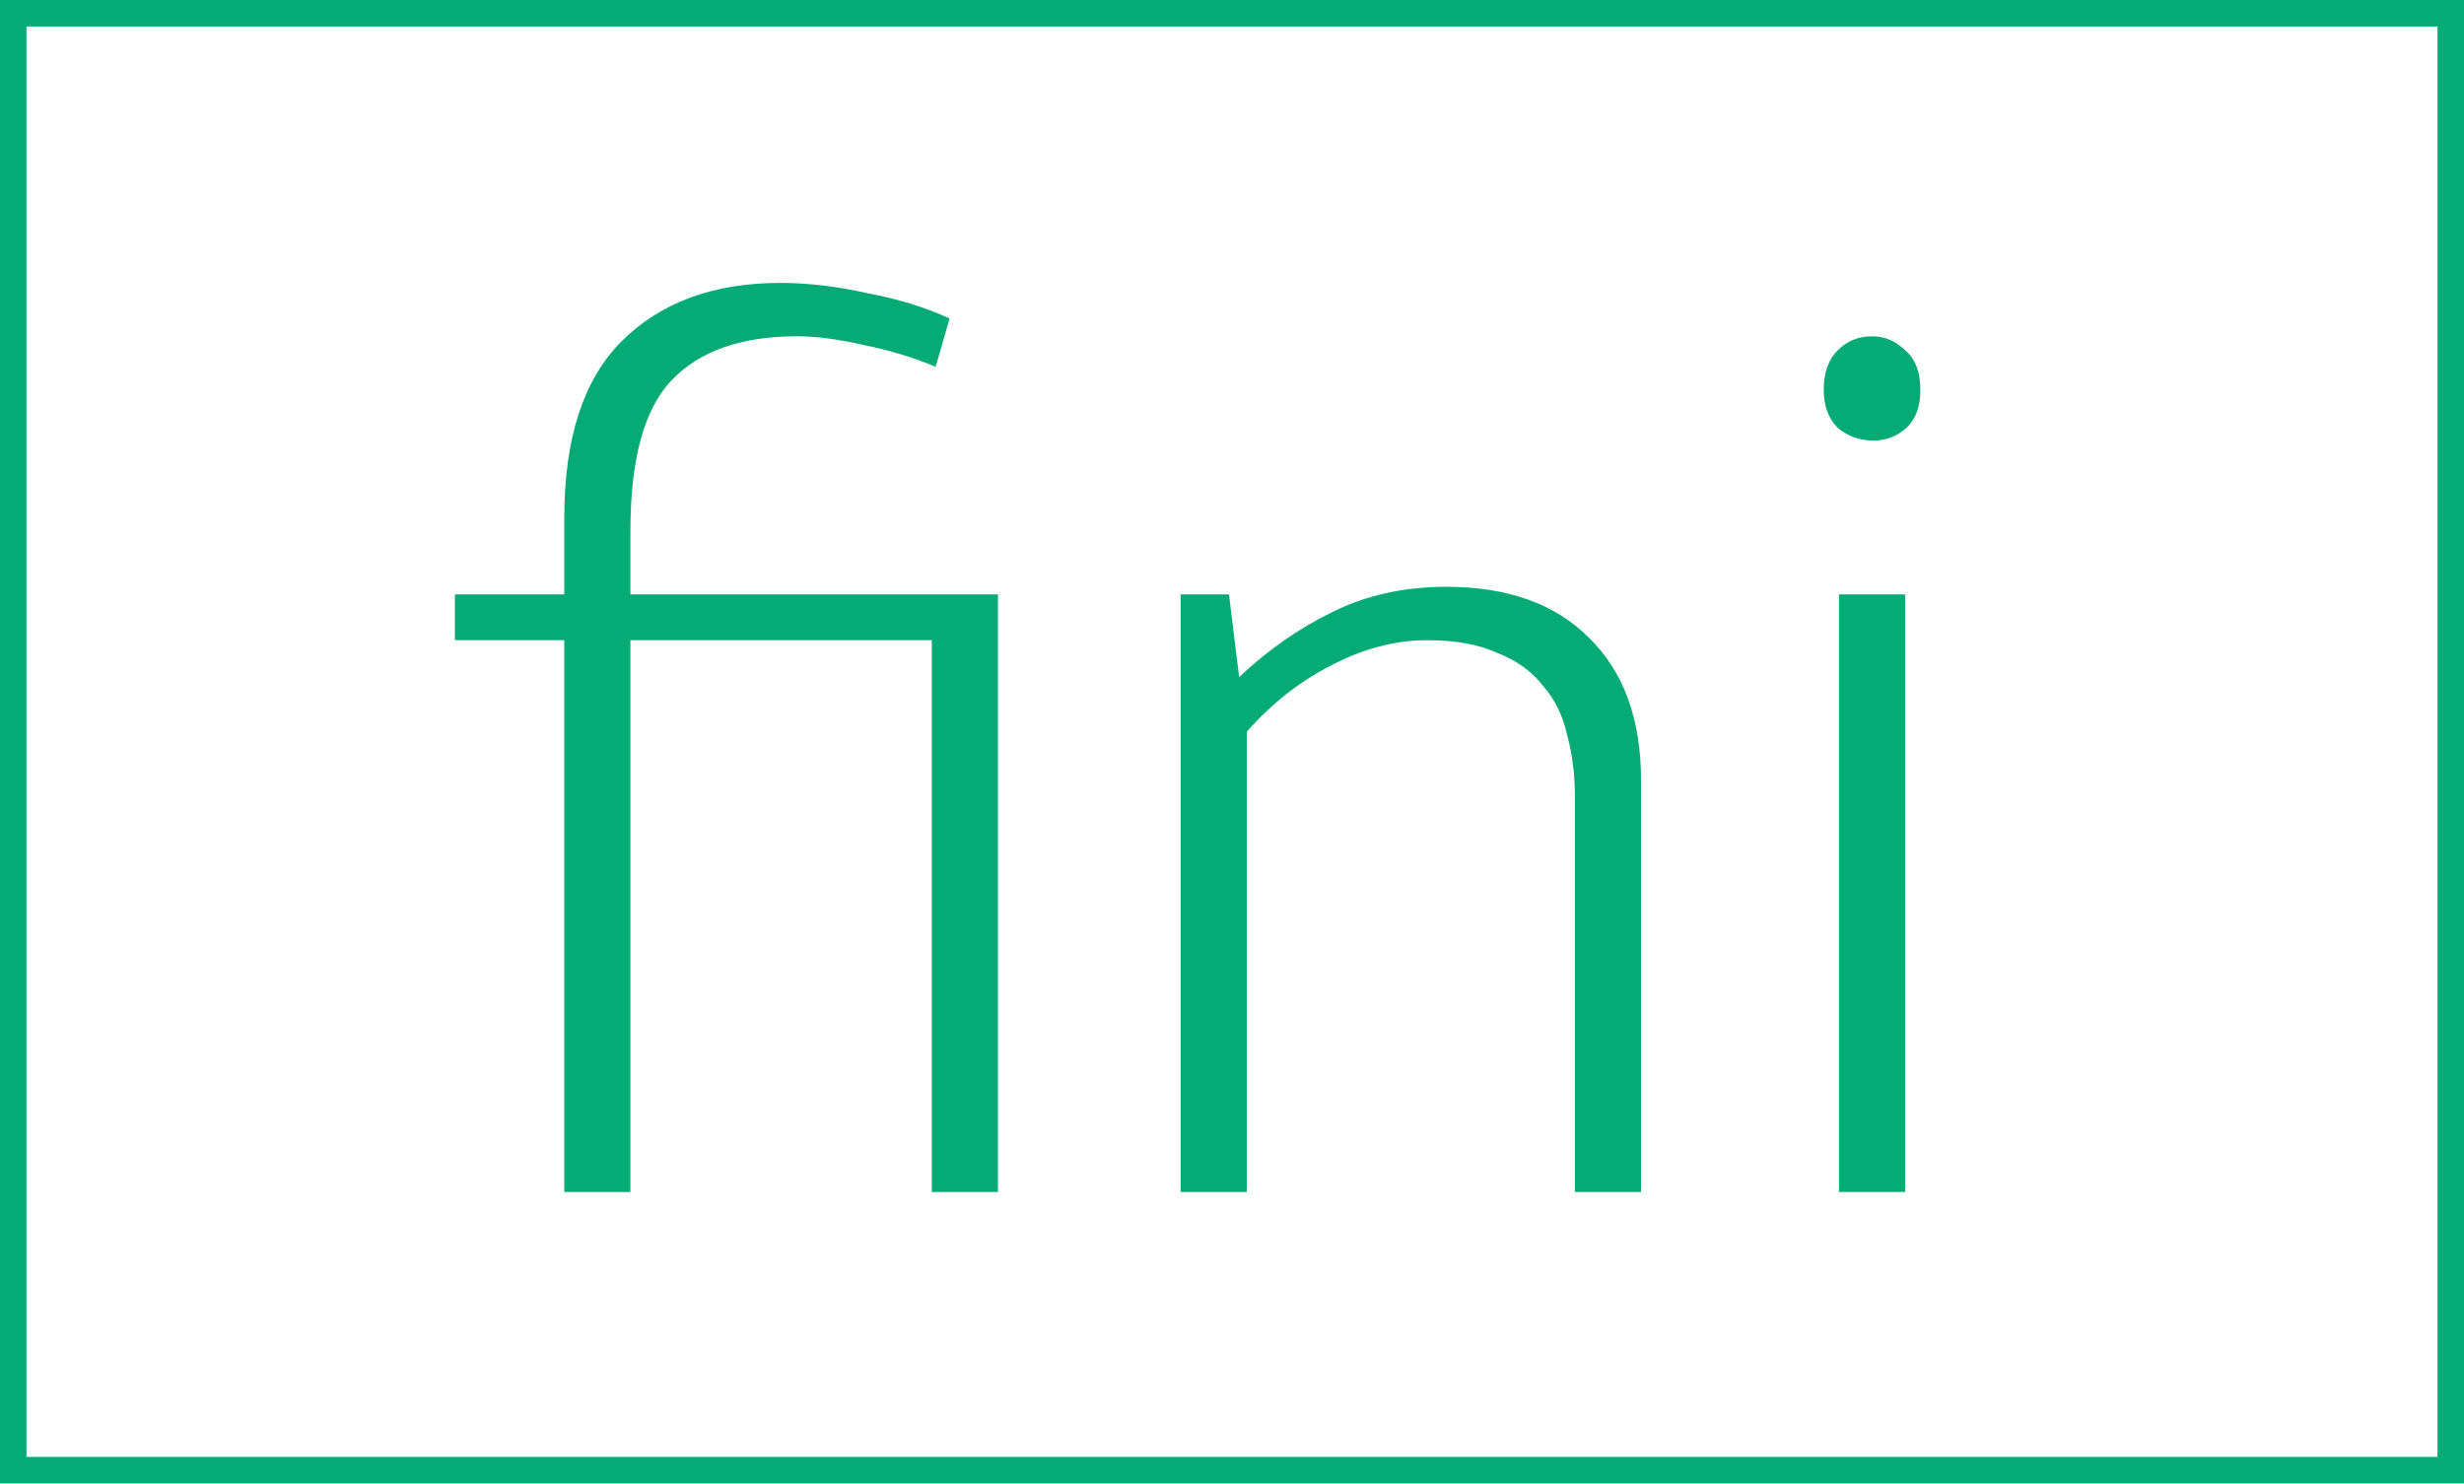
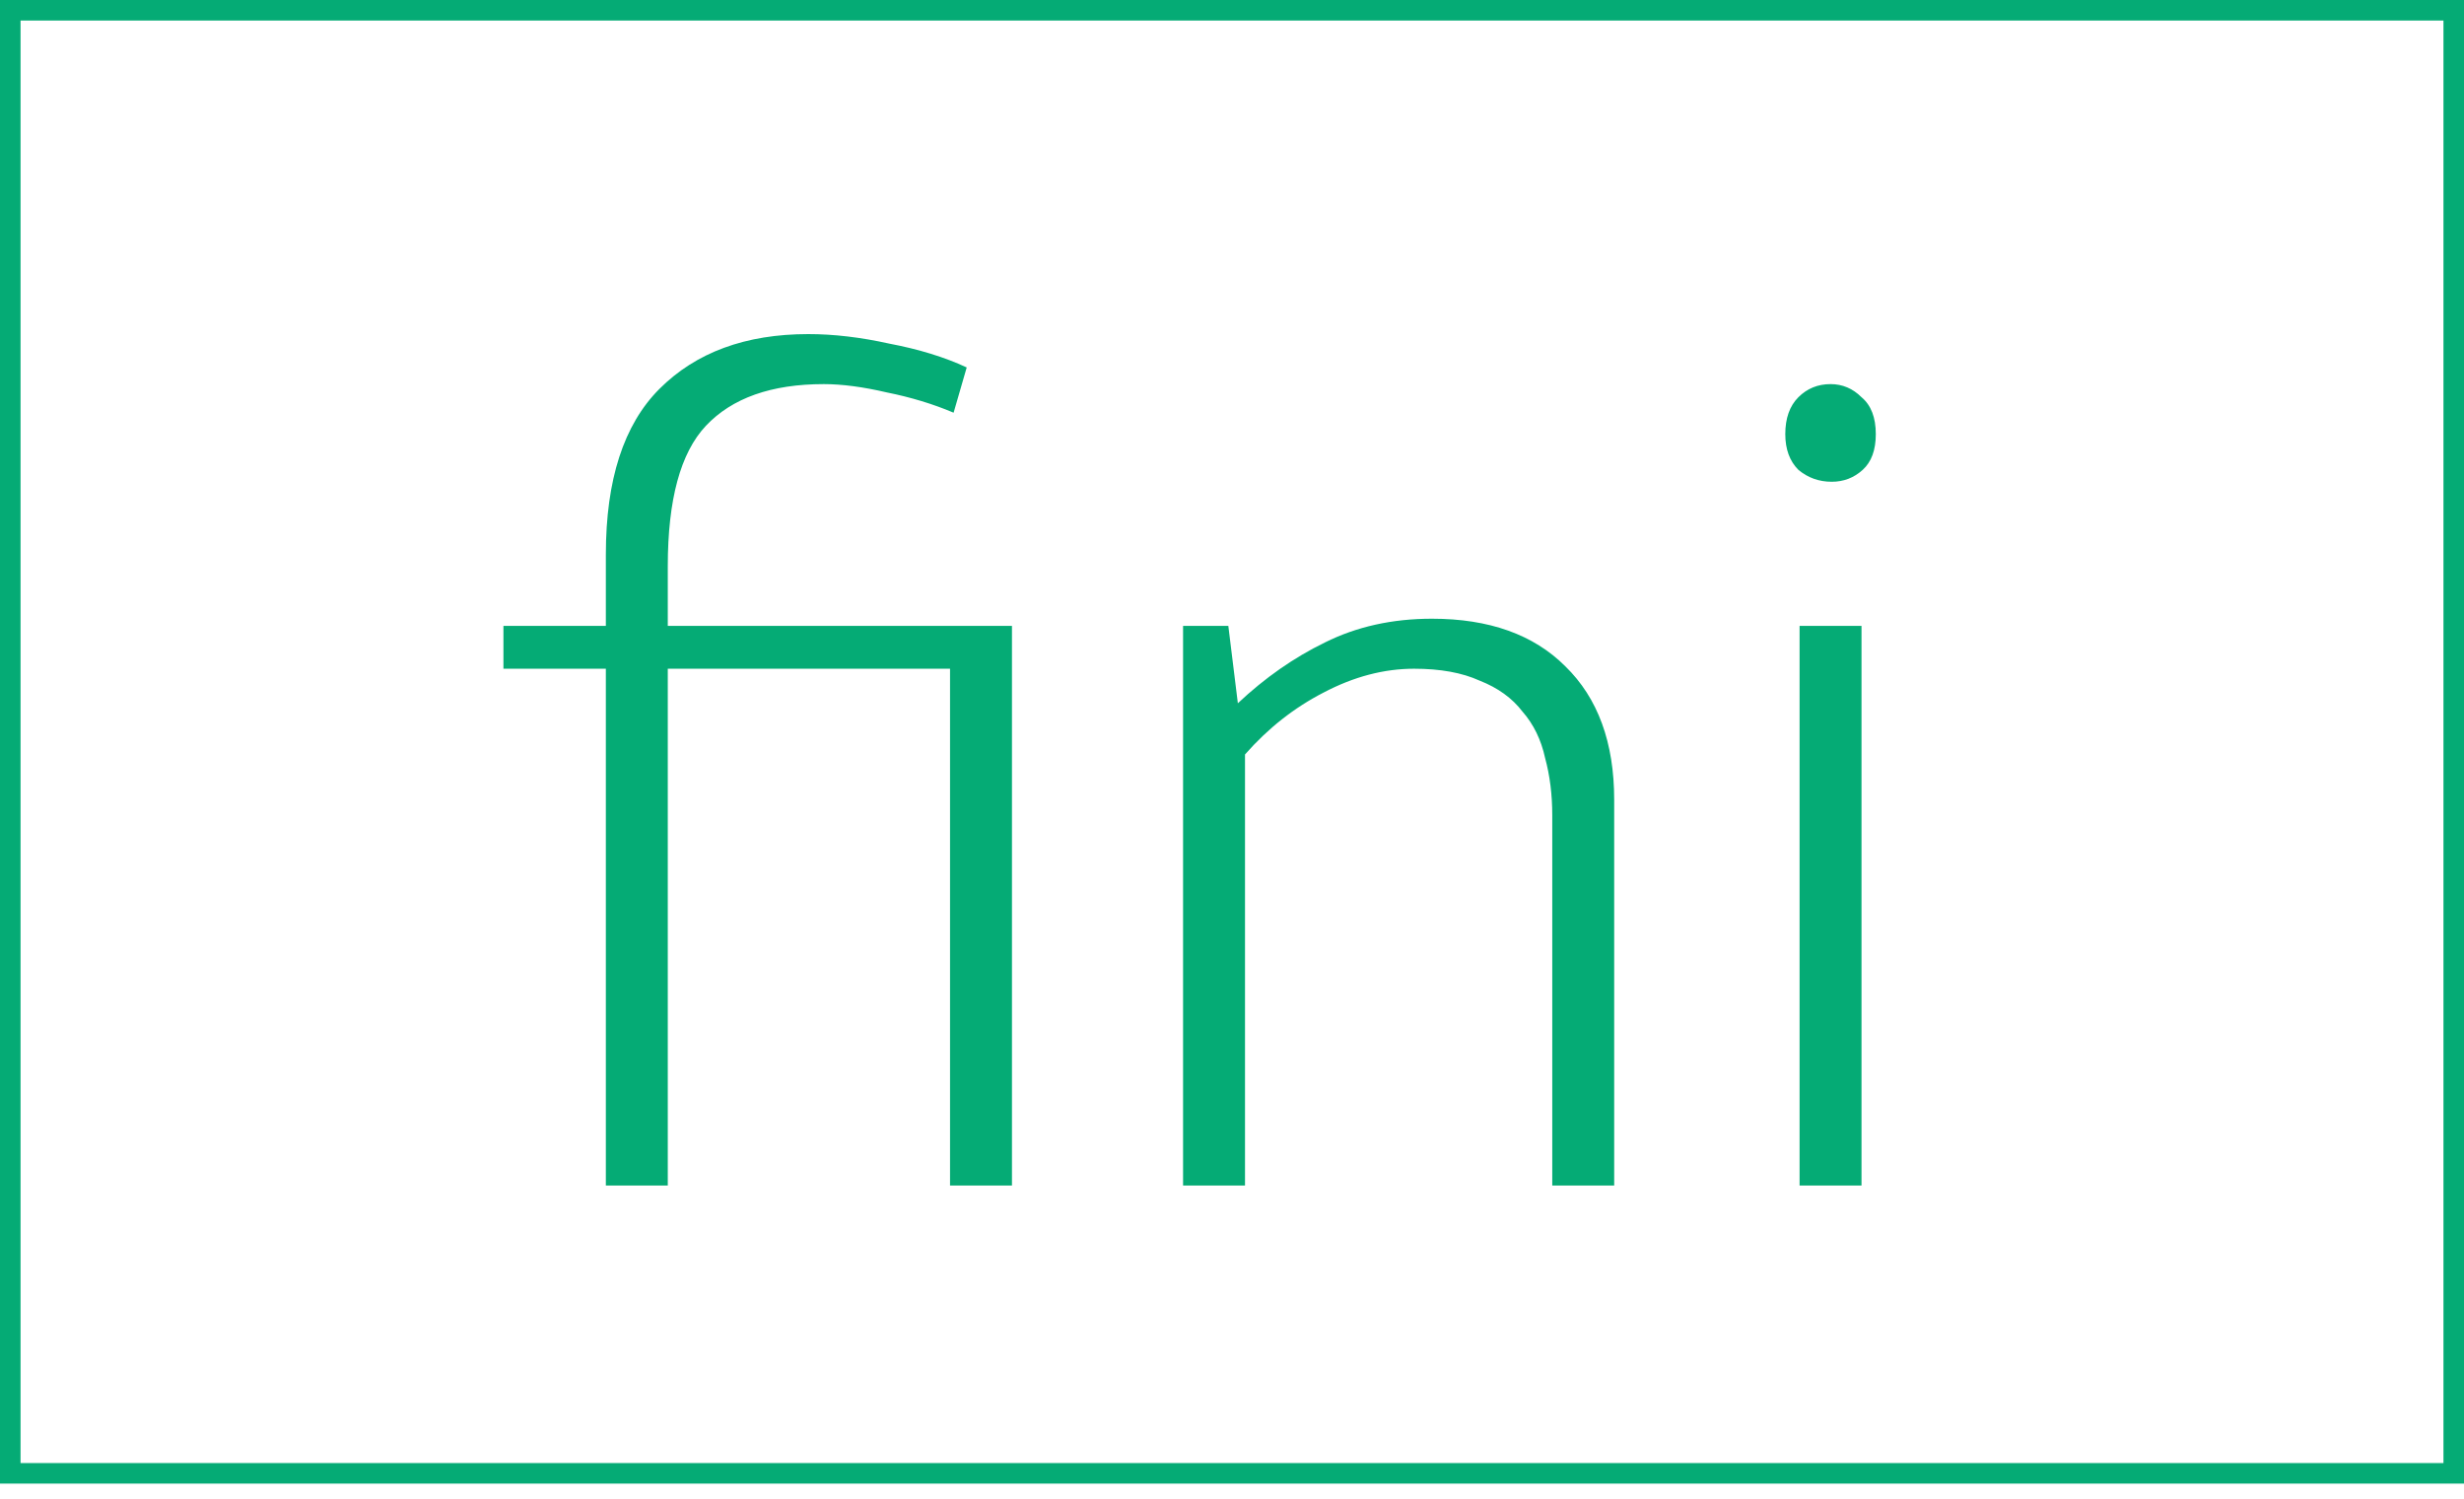
- <svg xmlns="http://www.w3.org/2000/svg" width="93" height="56" viewBox="0 0 93 56" fill="none">
-   <rect x="0.5" y="0.5" width="92" height="55" stroke="#05AB75" />
-   <path d="M35.17 45V24.168H23.794V45H21.298V24.168H17.17V22.44H21.298V19.56C21.298 16.552 22.018 14.328 23.458 12.888C24.93 11.416 26.93 10.68 29.458 10.68C30.482 10.68 31.57 10.808 32.722 11.064C33.906 11.288 34.946 11.608 35.842 12.024L35.314 13.848C34.482 13.496 33.586 13.224 32.626 13.032C31.666 12.808 30.818 12.696 30.082 12.696C27.97 12.696 26.386 13.256 25.33 14.376C24.306 15.464 23.794 17.352 23.794 20.04V22.44H37.666V45H35.17ZM47.058 45H44.562V22.44H46.386L46.77 25.56C47.858 24.536 49.026 23.72 50.274 23.112C51.554 22.472 52.994 22.152 54.594 22.152C56.898 22.152 58.69 22.792 59.97 24.072C61.282 25.352 61.938 27.144 61.938 29.448V45H59.442V30.072C59.442 29.24 59.346 28.472 59.154 27.768C58.994 27.032 58.69 26.408 58.242 25.896C57.826 25.352 57.25 24.936 56.514 24.648C55.81 24.328 54.93 24.168 53.874 24.168C52.658 24.168 51.442 24.488 50.226 25.128C49.042 25.736 47.986 26.568 47.058 27.624V45ZM69.41 45V22.44H71.906V45H69.41ZM70.706 16.632C70.194 16.632 69.746 16.472 69.362 16.152C69.01 15.8 68.834 15.32 68.834 14.712C68.834 14.072 69.01 13.576 69.362 13.224C69.714 12.872 70.146 12.696 70.658 12.696C71.138 12.696 71.554 12.872 71.906 13.224C72.29 13.544 72.482 14.04 72.482 14.712C72.482 15.352 72.306 15.832 71.954 16.152C71.602 16.472 71.186 16.632 70.706 16.632Z" fill="#05AB75" />
+ <svg xmlns="http://www.w3.org/2000/svg" width="120" height="73" viewBox="0 0 120 73" fill="none">
+   <rect x="0.5" y="0.5" width="119" height="71.258" stroke="#05AB75" />
+   <path d="M46.268 57.742V32.57H32.522V57.742H29.506V32.57H24.518V30.482H29.506V27.002C29.506 23.367 30.376 20.68 32.116 18.94C33.895 17.161 36.312 16.272 39.366 16.272C40.604 16.272 41.918 16.427 43.31 16.736C44.741 17.007 45.998 17.393 47.08 17.896L46.442 20.1C45.437 19.675 44.354 19.346 43.194 19.114C42.034 18.843 41.01 18.708 40.12 18.708C37.568 18.708 35.654 19.385 34.378 20.738C33.141 22.053 32.522 24.334 32.522 27.582V30.482H49.284V57.742H46.268ZM60.633 57.742H57.617V30.482H59.821L60.285 34.252C61.6 33.015 63.011 32.029 64.519 31.294C66.066 30.521 67.806 30.134 69.739 30.134C72.523 30.134 74.689 30.907 76.235 32.454C77.821 34.001 78.613 36.166 78.613 38.95V57.742H75.597V39.704C75.597 38.699 75.481 37.771 75.249 36.92C75.056 36.031 74.689 35.277 74.147 34.658C73.645 34.001 72.949 33.498 72.059 33.15C71.209 32.763 70.145 32.57 68.869 32.57C67.4 32.57 65.931 32.957 64.461 33.73C63.031 34.465 61.755 35.47 60.633 36.746V57.742ZM87.642 57.742V30.482H90.658V57.742H87.642ZM89.208 23.464C88.59 23.464 88.048 23.271 87.584 22.884C87.159 22.459 86.946 21.879 86.946 21.144C86.946 20.371 87.159 19.771 87.584 19.346C88.01 18.921 88.532 18.708 89.15 18.708C89.73 18.708 90.233 18.921 90.658 19.346C91.122 19.733 91.354 20.332 91.354 21.144C91.354 21.917 91.142 22.497 90.716 22.884C90.291 23.271 89.788 23.464 89.208 23.464Z" fill="#05AB75" />
</svg>
